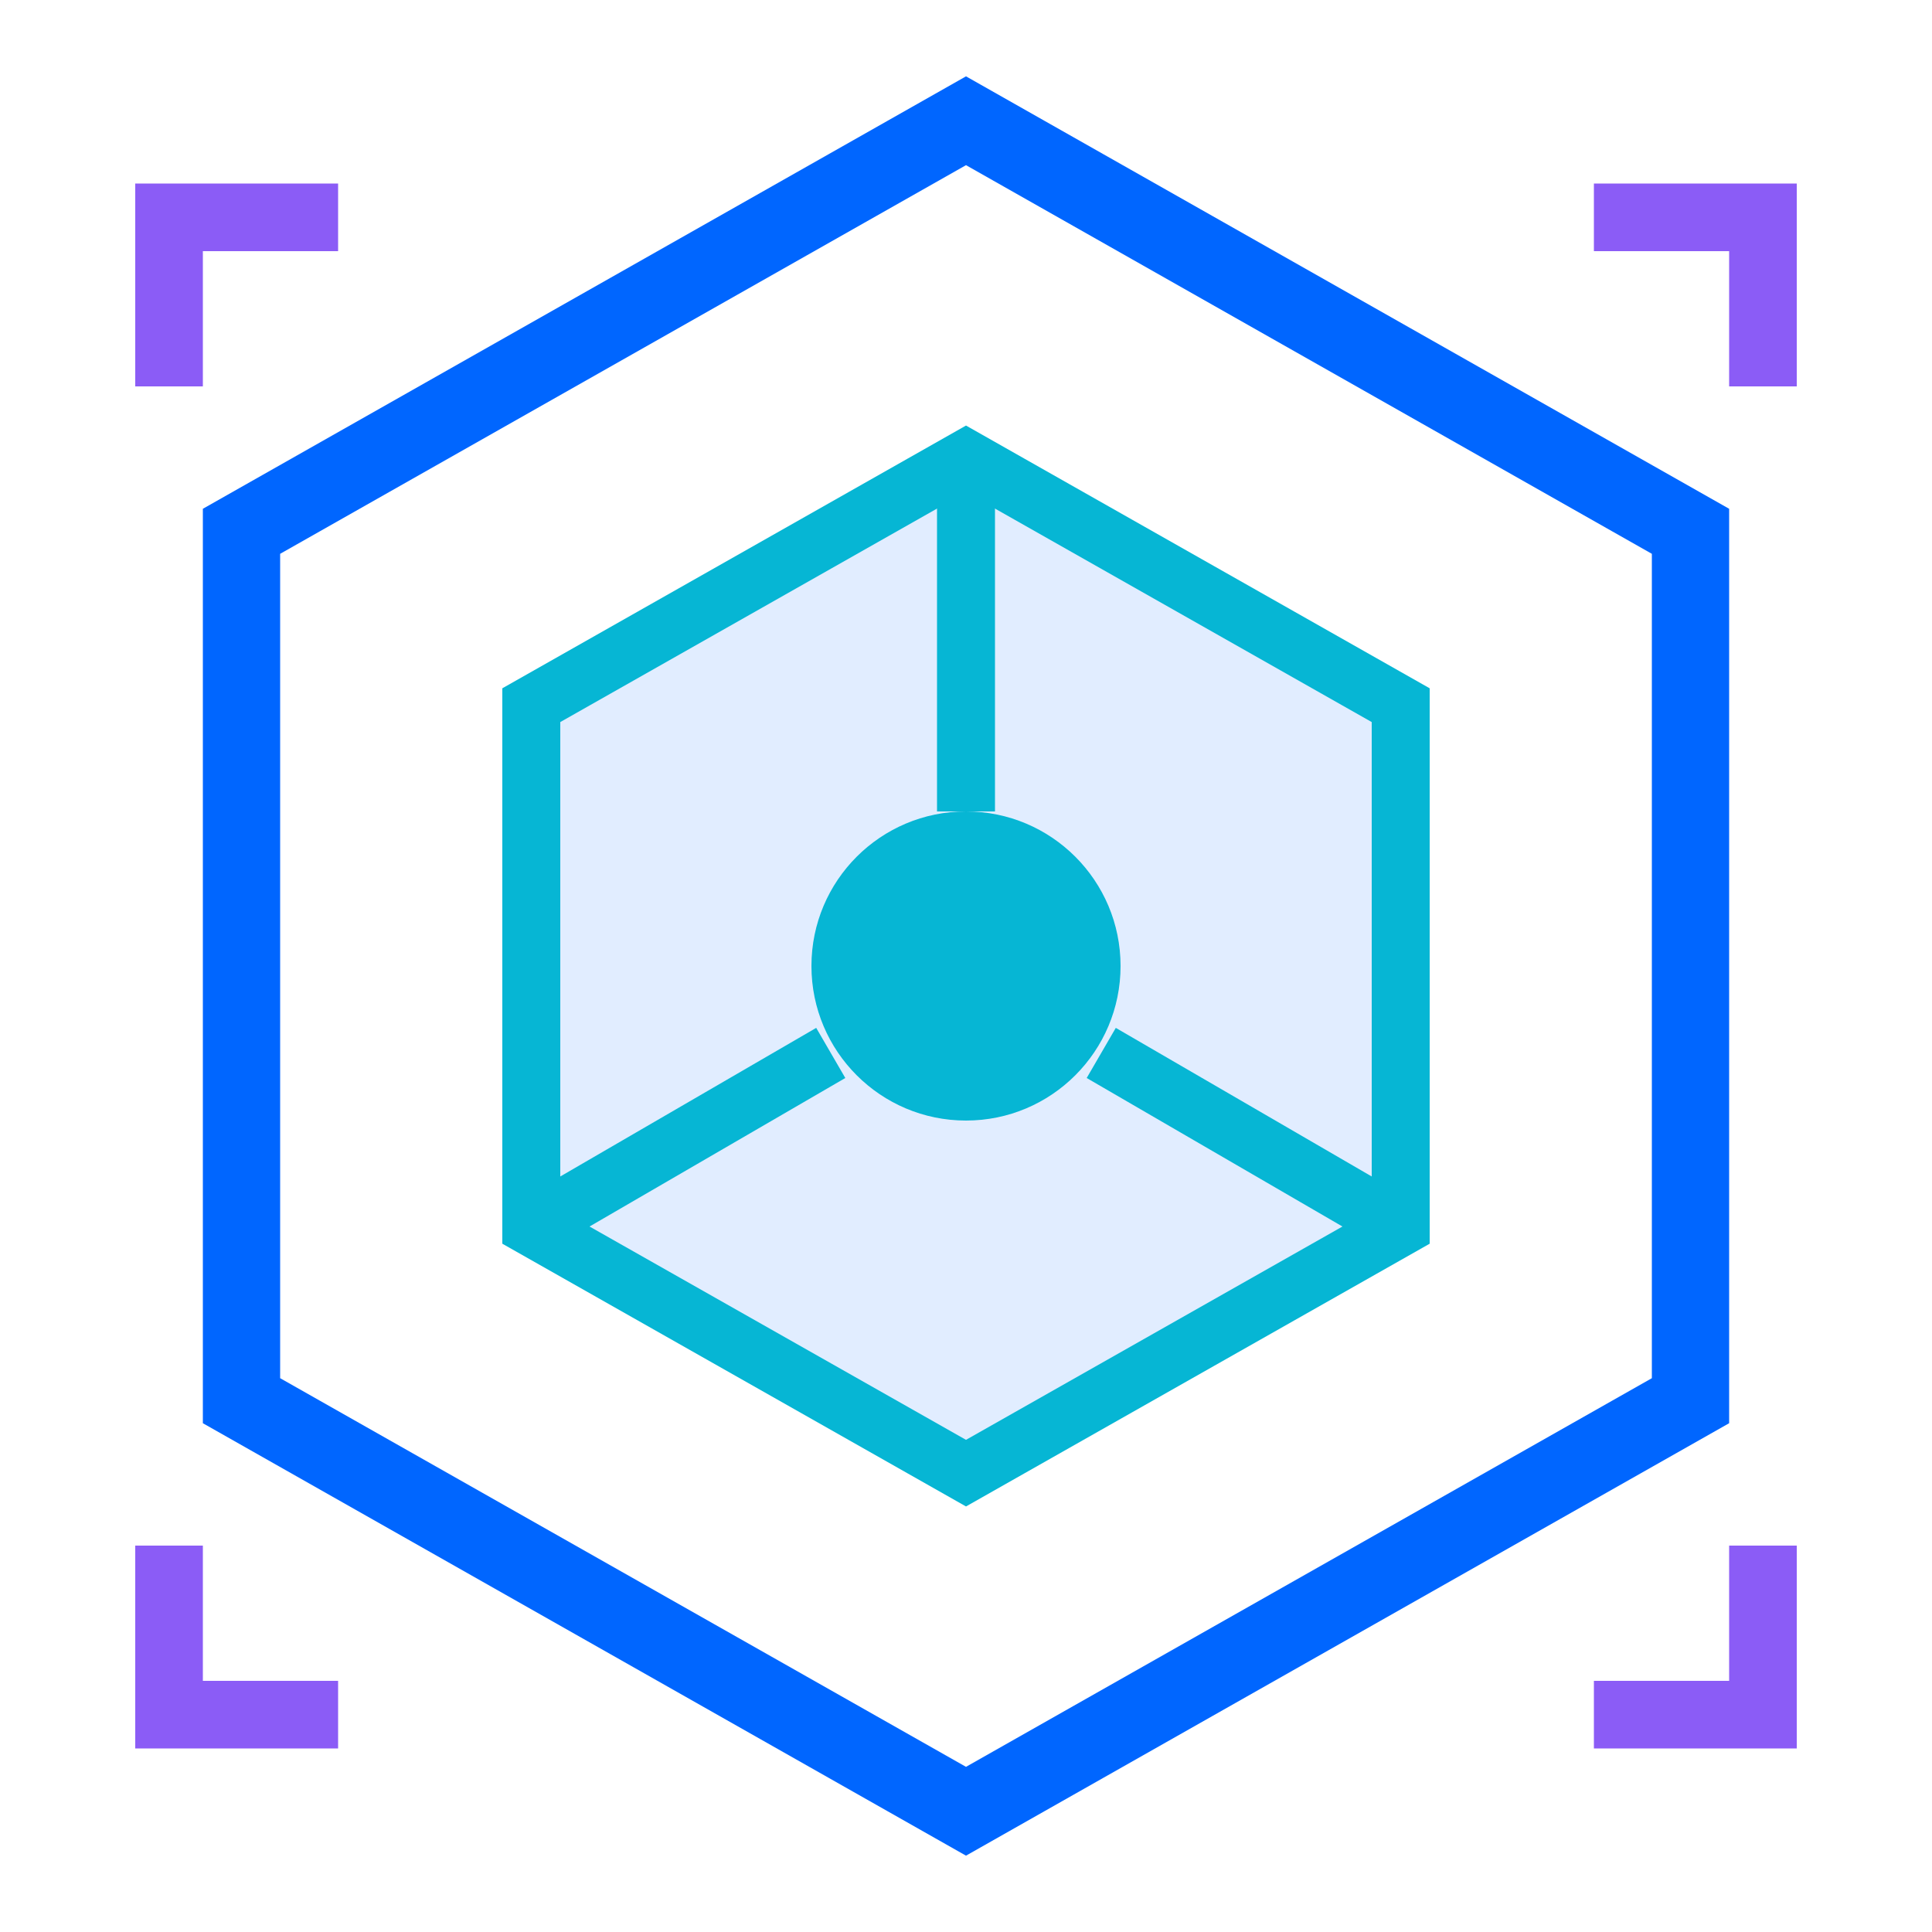
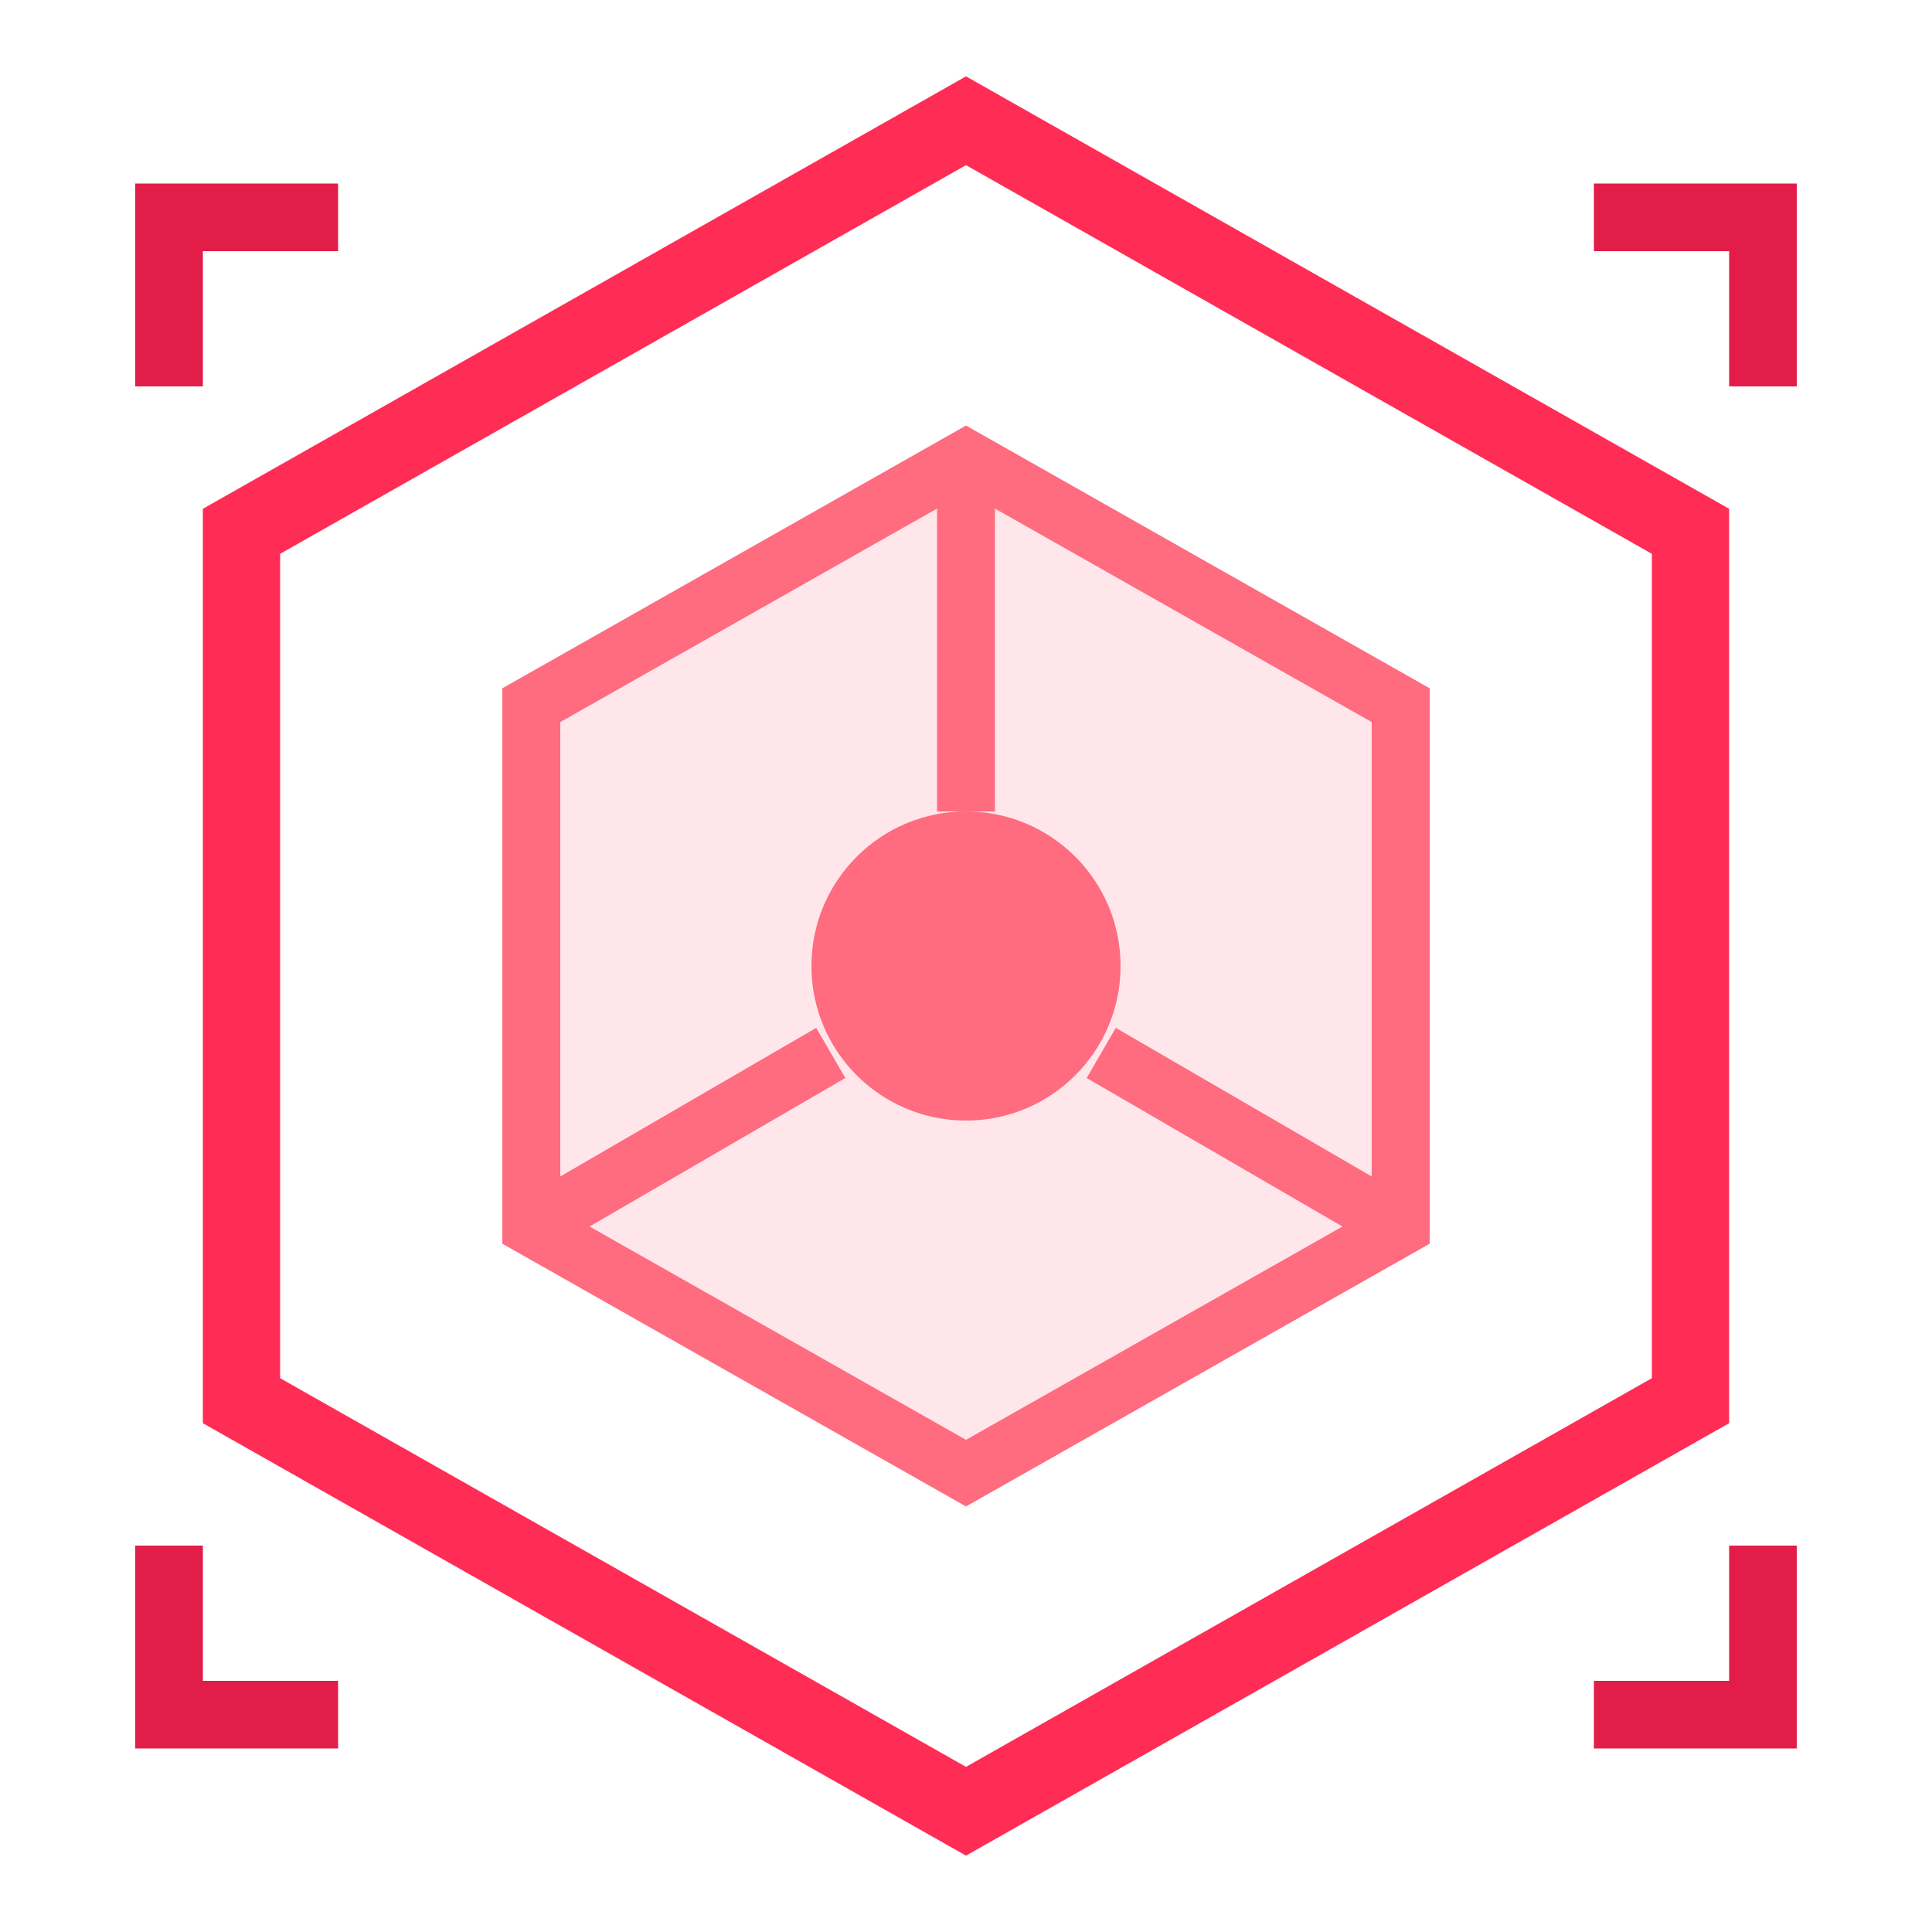
<svg xmlns="http://www.w3.org/2000/svg" viewBox="0 0 40 40" fill="none">
-   <path d="M20 2.5 35 11v18L20 37.5 5 29V11L20 2.5Z" stroke="#0066FF" stroke-width="1.6" />
-   <path d="M20 9.5 29 14.6v10.8L20 30.5l-9-5.1V14.6L20 9.5Z" fill="#0066FF" fill-opacity=".12" stroke="#06B6D4" stroke-width="1.2" />
-   <circle cx="20" cy="20" r="3.2" fill="#06B6D4" />
-   <path d="M20 9.5V16.8M29 25.4l-6.2-3.6M11 25.4l6.2-3.6" stroke="#06B6D4" stroke-width="1.2" />
-   <path d="M33 4.5h3.5V8M36.5 32v3.5H33M7 35.5H3.5V32M3.5 8V4.5H7" stroke="#8B5CF6" stroke-width="1.4" />
+   <path d="M20 2.5 35 11v18L20 37.5 5 29V11L20 2.5Z" stroke="#FF2D55" stroke-width="1.6" />
+   <path d="M20 9.5 29 14.6v10.8L20 30.5l-9-5.1V14.6L20 9.5Z" fill="#FF2D55" fill-opacity=".12" stroke="#FF6B7F" stroke-width="1.2" />
+   <circle cx="20" cy="20" r="3.2" fill="#FF6B7F" />
+   <path d="M20 9.5V16.8M29 25.4l-6.2-3.6M11 25.4l6.2-3.6" stroke="#FF6B7F" stroke-width="1.2" />
+   <path d="M33 4.5h3.5V8M36.5 32v3.5H33M7 35.5H3.5V32M3.5 8V4.5H7" stroke="#E11D48" stroke-width="1.4" />
</svg>
